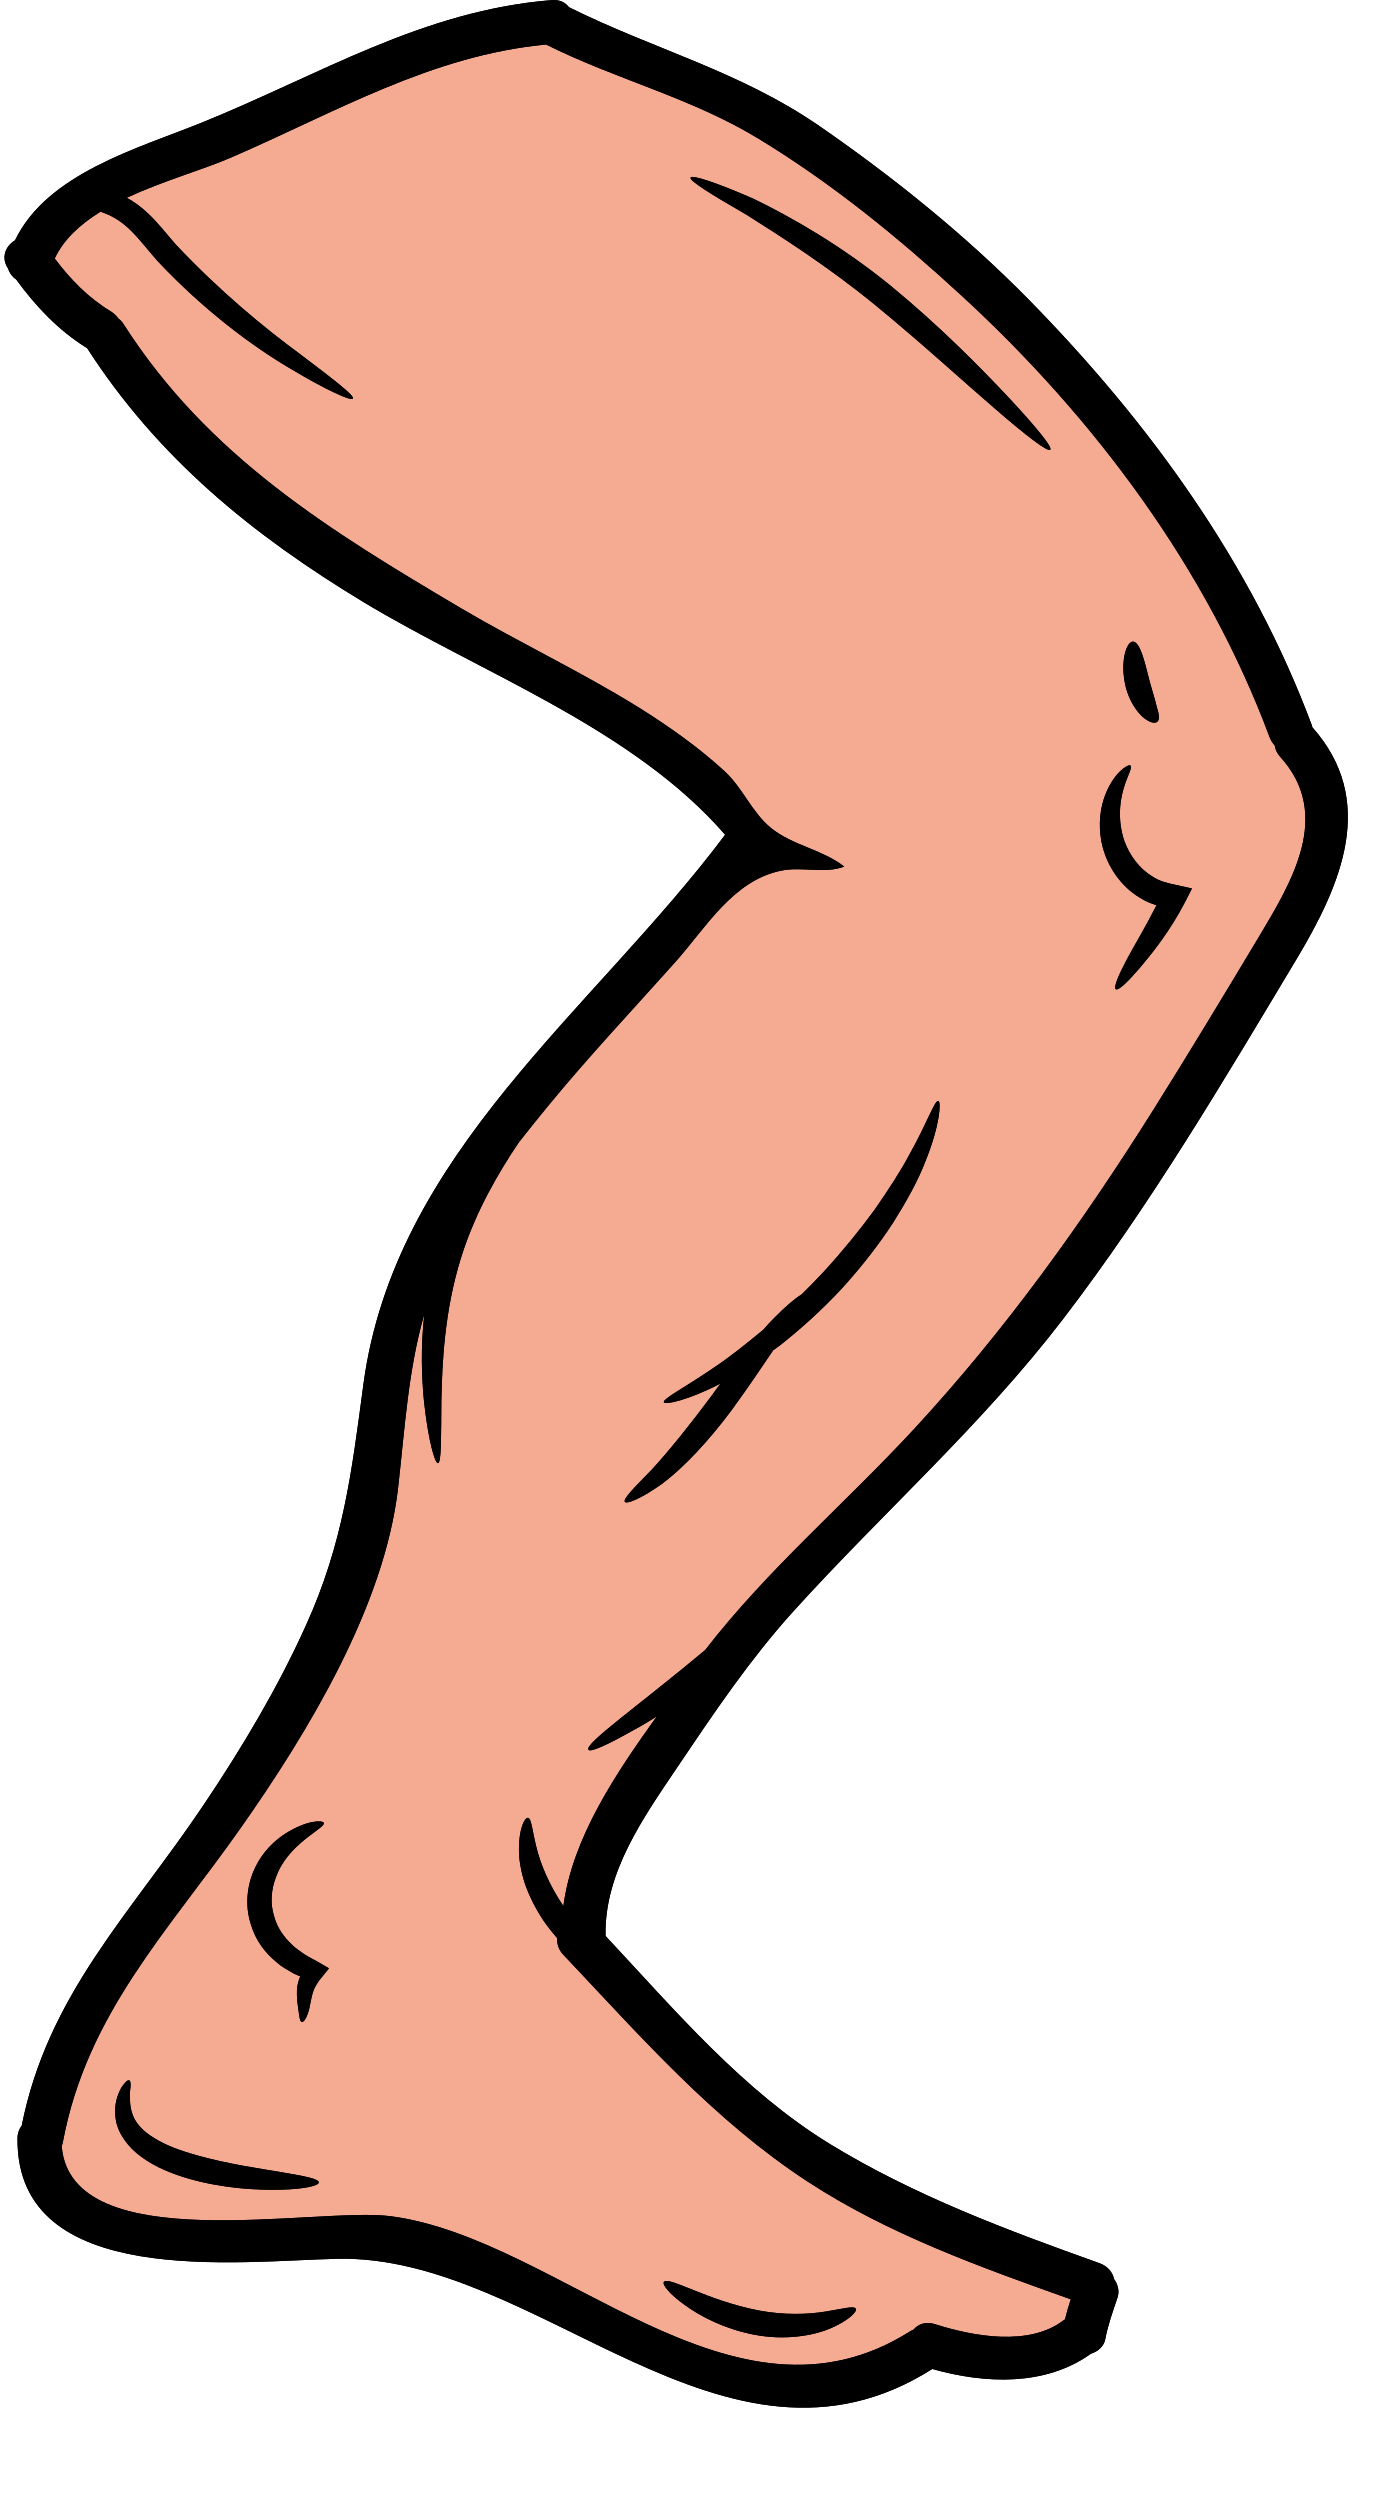
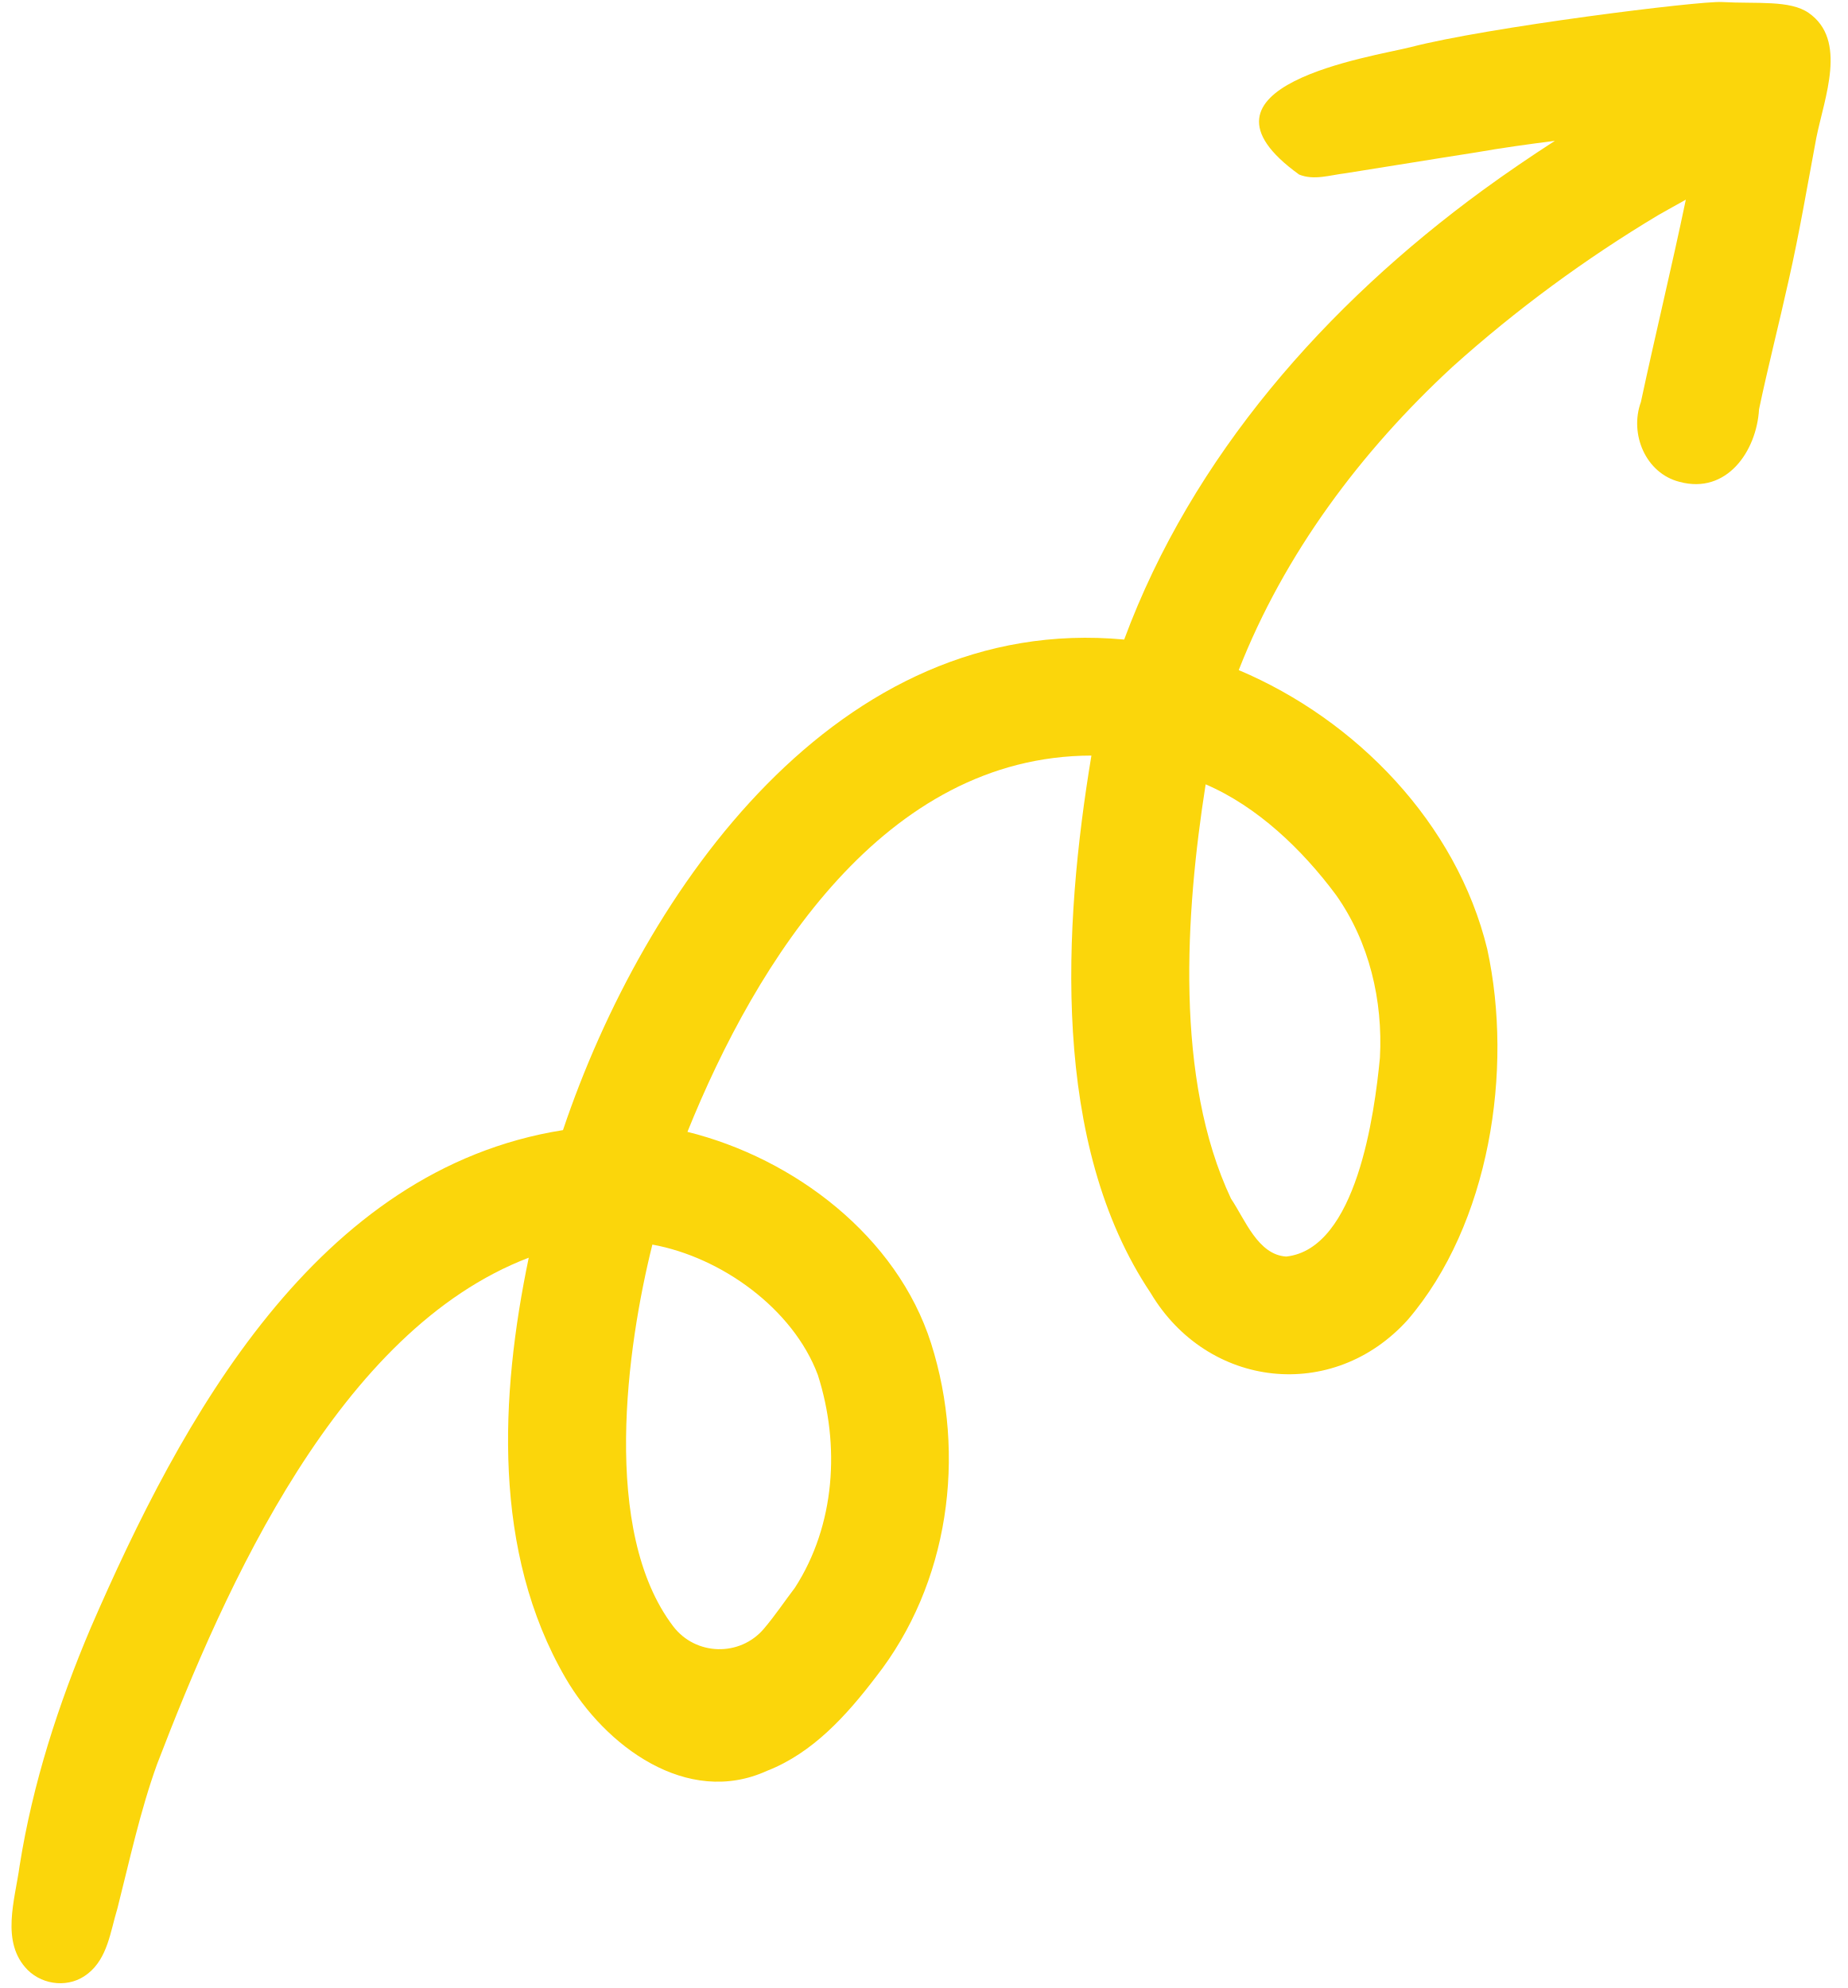
- <svg xmlns="http://www.w3.org/2000/svg" contentScriptType="text/ecmascript" fill="#000000" width="68.6" zoomAndPan="magnify" contentStyleType="text/css" viewBox="30.3 4.0 68.6 124.6" height="124.6" preserveAspectRatio="xMidYMid meet" version="1">
-   <g>
-     <g id="change1_1">
-       <path fill="inherit" d="M 31.047 15.98 C 30.59 16.258 30.324 16.816 30.707 17.391 C 30.773 17.613 30.918 17.805 31.105 17.926 C 32.082 19.27 33.223 20.477 34.645 21.355 C 38.176 26.836 42.895 30.672 48.43 34.016 C 54.34 37.578 61.84 40.301 66.441 45.605 C 59.871 54.371 49.949 61.457 48.41 73.012 C 47.828 77.387 47.406 80.902 45.555 84.996 C 44.137 88.141 42.355 91.121 40.43 93.984 C 36.828 99.355 32.684 103.395 31.383 109.941 C 31.254 110.109 31.172 110.32 31.172 110.59 C 31.113 118.125 42.246 116.68 47.109 116.578 C 57.145 116.352 66.418 128.625 76.766 122.07 C 79.391 122.812 82.398 122.941 84.672 121.309 C 85.023 121.199 85.328 120.938 85.391 120.566 C 85.523 119.863 85.77 119.188 85.996 118.512 C 86.105 118.191 86.016 117.855 85.828 117.594 C 85.754 117.262 85.523 116.957 85.117 116.805 C 80.473 115.145 75.887 113.438 71.664 110.859 C 67.305 108.184 63.945 104.195 60.48 100.488 C 60.414 97.312 62.379 94.574 64.086 92.035 C 65.887 89.363 67.645 86.746 69.812 84.34 C 74.281 79.398 79.188 75.082 83.27 69.758 C 87.617 64.086 91.266 57.895 94.934 51.777 C 97.156 48.062 98.953 43.898 95.703 40.242 C 95.695 40.223 95.695 40.199 95.691 40.172 C 92.672 32.07 87.586 25.062 81.562 18.922 C 78.402 15.711 74.867 12.863 71.172 10.305 C 67.18 7.543 62.902 6.473 58.656 4.359 C 58.48 4.129 58.207 3.977 57.812 4.004 C 51.352 4.52 46.223 7.738 40.363 10.109 C 37.184 11.395 32.656 12.637 31.047 15.98" />
-     </g>
-     <g id="change2_1">
-       <path fill="#f4ab92" d="M 46.188 112.77 C 46.188 112.594 45.488 112.457 44.371 112.27 C 43.25 112.078 41.703 111.867 40.098 111.418 C 39.297 111.191 38.555 110.922 37.996 110.566 C 37.422 110.227 37.051 109.812 36.906 109.383 C 36.746 108.953 36.777 108.52 36.781 108.227 C 36.828 107.906 36.82 107.711 36.738 107.684 C 36.668 107.652 36.52 107.785 36.34 108.062 C 36.172 108.379 35.961 108.891 36.062 109.578 C 36.145 110.285 36.672 111.02 37.355 111.504 C 38.047 112.016 38.883 112.348 39.762 112.602 C 41.52 113.09 43.148 113.16 44.312 113.133 C 45.469 113.105 46.188 112.938 46.188 112.77 Z M 46.348 102.531 L 46.695 102.102 L 46.121 101.766 C 45.918 101.645 45.684 101.543 45.469 101.402 C 45.262 101.242 45.031 101.113 44.848 100.918 C 44.457 100.555 44.121 100.09 43.969 99.535 C 43.746 98.852 43.824 98.125 44.066 97.523 C 44.289 96.914 44.684 96.426 45.059 96.062 C 45.793 95.352 46.52 95.016 46.434 94.844 C 46.375 94.727 45.633 94.688 44.523 95.387 C 44 95.723 43.41 96.266 43.023 97.066 C 42.641 97.852 42.473 98.898 42.801 99.898 C 43.023 100.691 43.527 101.348 44.078 101.789 C 44.34 102.035 44.652 102.188 44.93 102.355 C 45.039 102.414 45.156 102.457 45.262 102.5 C 45.176 102.719 45.117 102.945 45.102 103.148 C 45.082 103.531 45.125 103.816 45.156 104.043 C 45.219 104.484 45.234 104.746 45.344 104.777 C 45.43 104.805 45.613 104.559 45.723 104.07 C 45.773 103.84 45.816 103.555 45.895 103.293 C 45.977 103.039 46.129 102.793 46.348 102.531 Z M 71.695 120.043 C 72.609 119.652 73.031 119.199 72.957 119.07 C 72.871 118.902 72.312 119.07 71.453 119.207 C 70.598 119.348 69.418 119.398 68.125 119.156 C 65.531 118.656 63.598 117.418 63.387 117.734 C 63.301 117.871 63.656 118.328 64.449 118.895 C 65.219 119.457 66.426 120.082 67.898 120.363 C 69.383 120.648 70.793 120.43 71.695 120.043 Z M 76.402 61.93 C 77.152 60.098 77.211 58.914 77.07 58.871 C 76.891 58.812 76.512 59.961 75.617 61.559 C 75.188 62.371 74.578 63.301 73.883 64.305 C 73.16 65.293 72.312 66.34 71.352 67.387 C 70.988 67.781 70.617 68.156 70.246 68.52 C 69.957 68.688 69.469 69.094 68.867 69.707 C 68.699 69.871 68.523 70.07 68.344 70.273 C 67.457 71.008 66.637 71.66 65.902 72.148 C 64.367 73.199 63.32 73.715 63.387 73.891 C 63.43 74.027 64.57 73.805 66.215 72.953 C 66.07 73.148 65.922 73.344 65.777 73.551 C 64.652 75.066 63.582 76.383 62.77 77.262 C 61.906 78.148 61.332 78.715 61.445 78.855 C 61.547 78.977 62.277 78.68 63.316 77.938 C 64.375 77.141 65.609 75.832 66.766 74.277 C 67.559 73.188 68.25 72.168 68.836 71.297 C 68.953 71.211 69.07 71.129 69.195 71.035 C 70.203 70.242 71.25 69.297 72.254 68.223 C 73.25 67.125 74.113 66.012 74.812 64.938 C 75.492 63.855 76.055 62.836 76.402 61.93 Z M 82.645 26.414 C 82.762 26.289 81.961 25.305 80.559 23.801 C 79.156 22.309 77.164 20.281 74.723 18.27 C 72.27 16.262 69.754 14.832 67.887 13.922 C 66.004 13.094 64.789 12.703 64.719 12.848 C 64.645 13.008 65.727 13.676 67.5 14.699 C 69.203 15.777 71.555 17.266 73.945 19.223 C 76.332 21.184 78.402 23.094 79.957 24.426 C 81.512 25.77 82.527 26.539 82.645 26.414 Z M 87.973 39.977 C 88.117 39.875 88.066 39.582 87.949 39.219 C 87.879 38.895 87.73 38.449 87.594 37.941 C 87.34 36.922 87.113 35.984 86.766 35.977 C 86.445 35.973 86.098 36.973 86.41 38.254 C 86.578 38.887 86.902 39.414 87.254 39.734 C 87.574 40.004 87.84 40.078 87.973 39.977 Z M 89.367 48.949 L 89.707 48.281 L 88.895 48.102 C 88.504 48.02 88.094 47.926 87.746 47.691 C 87.062 47.285 86.605 46.617 86.352 45.957 C 86.109 45.273 86.082 44.598 86.148 44.043 C 86.285 42.91 86.793 42.285 86.641 42.156 C 86.57 42.055 85.742 42.496 85.305 43.848 C 85.094 44.512 85.027 45.383 85.277 46.297 C 85.535 47.191 86.133 48.156 87.105 48.738 C 87.375 48.914 87.66 49.031 87.941 49.117 C 87.41 50.172 86.852 51.086 86.473 51.797 C 86.012 52.664 85.793 53.215 85.914 53.305 C 86.039 53.383 86.473 52.977 87.113 52.234 C 87.746 51.484 88.609 50.41 89.367 48.949 Z M 94.105 41.719 C 96.723 44.598 94.688 47.941 93.051 50.68 C 91.32 53.566 89.586 56.441 87.797 59.293 C 84.266 64.914 80.398 70.309 75.887 75.191 C 72.422 78.941 68.57 82.203 65.445 86.238 C 62.23 88.934 59.41 90.91 59.629 91.207 C 59.723 91.352 60.582 90.961 61.891 90.219 C 62.246 90.031 62.641 89.797 63.039 89.535 C 60.996 92.395 58.832 95.582 58.379 99 C 57.652 97.922 57.219 96.855 57.027 96.035 C 56.824 95.234 56.789 94.602 56.605 94.602 C 56.453 94.602 56.172 95.098 56.164 96.129 C 56.156 96.629 56.25 97.219 56.449 97.844 C 56.656 98.461 56.977 99.105 57.391 99.727 C 57.609 100.043 57.844 100.336 58.074 100.605 C 58.055 100.879 58.133 101.172 58.379 101.426 C 62.223 105.488 65.852 109.66 70.566 112.738 C 74.57 115.355 79.18 117 83.668 118.598 C 83.559 118.926 83.461 119.258 83.379 119.602 C 83.355 119.609 83.344 119.613 83.328 119.629 C 81.598 120.973 78.785 120.438 76.883 119.832 C 76.426 119.688 76.062 119.84 75.828 120.109 C 75.777 120.133 75.727 120.152 75.676 120.184 C 66.809 125.809 58.25 115.582 49.781 114.457 C 46.094 113.969 33.848 116.613 33.375 110.969 C 33.395 110.902 33.418 110.836 33.434 110.758 C 34.625 104.359 38.715 100.207 42.312 95.082 C 45.648 90.336 49.465 84.043 50.141 78.156 C 50.48 75.156 50.641 72.301 51.449 69.488 C 51.258 71.156 51.316 72.676 51.434 73.863 C 51.645 75.793 51.969 76.922 52.125 76.922 C 52.305 76.906 52.281 75.699 52.297 73.824 C 52.336 71.945 52.445 69.348 53.285 66.66 C 54.012 64.355 55.16 62.422 56.148 60.949 C 56.621 60.34 57.109 59.742 57.59 59.152 C 59.617 56.676 61.816 54.348 63.945 51.961 C 65.465 50.266 66.832 47.859 69.266 47.387 C 70.289 47.184 71.395 47.562 72.375 47.191 C 71.285 46.336 69.797 46.137 68.734 45.273 C 67.77 44.496 67.328 43.273 66.391 42.418 C 65.082 41.219 63.621 40.195 62.117 39.25 C 59.246 37.469 56.184 36.031 53.277 34.316 C 46.719 30.434 40.676 26.742 36.469 20.172 C 36.391 20.043 36.297 19.945 36.195 19.875 C 36.113 19.742 35.996 19.637 35.84 19.531 C 34.711 18.855 33.805 17.922 33.027 16.883 C 33.477 15.922 34.305 15.172 35.316 14.547 L 35.48 14.613 C 35.961 14.789 36.41 15.078 36.832 15.5 C 37.262 15.922 37.656 16.445 38.141 16.996 C 40.43 19.438 42.863 21.246 44.734 22.348 C 46.578 23.457 47.801 23.996 47.887 23.871 C 47.988 23.719 46.914 22.906 45.211 21.617 C 43.504 20.363 41.238 18.508 39.051 16.176 C 38.629 15.695 38.199 15.129 37.676 14.637 C 37.363 14.336 37 14.066 36.617 13.855 C 38.418 13.016 40.445 12.449 41.832 11.844 C 47.008 9.605 51.797 6.758 57.516 6.219 C 61.02 7.973 64.77 8.871 68.148 10.938 C 71.797 13.16 75.117 15.871 78.25 18.758 C 84.84 24.824 90.449 32.324 93.582 40.754 C 93.648 40.914 93.727 41.043 93.828 41.145 C 93.859 41.344 93.945 41.539 94.105 41.719" />
-     </g>
-     <g id="change1_2">
-       <path fill="inherit" d="M 93.051 50.68 C 94.688 47.941 96.723 44.598 94.105 41.719 C 93.945 41.539 93.859 41.344 93.828 41.145 C 93.727 41.043 93.648 40.914 93.582 40.754 C 90.449 32.324 84.84 24.824 78.25 18.758 C 75.117 15.871 71.797 13.16 68.148 10.938 C 64.77 8.871 61.02 7.973 57.516 6.219 C 51.797 6.758 47.008 9.605 41.832 11.844 C 40.445 12.449 38.418 13.016 36.617 13.855 C 37 14.066 37.363 14.336 37.676 14.637 C 38.199 15.129 38.629 15.695 39.051 16.176 C 41.238 18.508 43.504 20.363 45.211 21.617 C 46.914 22.906 47.988 23.719 47.887 23.871 C 47.801 23.996 46.578 23.457 44.734 22.348 C 42.863 21.246 40.43 19.438 38.141 16.996 C 37.656 16.445 37.262 15.922 36.832 15.5 C 36.41 15.078 35.961 14.789 35.48 14.613 L 35.316 14.547 C 34.305 15.172 33.477 15.922 33.027 16.883 C 33.805 17.922 34.711 18.855 35.84 19.531 C 35.996 19.637 36.113 19.742 36.195 19.875 C 36.297 19.945 36.391 20.043 36.469 20.172 C 40.676 26.742 46.719 30.434 53.277 34.316 C 56.184 36.031 59.246 37.469 62.117 39.25 C 63.621 40.195 65.082 41.219 66.391 42.418 C 67.328 43.273 67.77 44.496 68.734 45.273 C 69.797 46.137 71.285 46.336 72.375 47.191 C 71.395 47.562 70.289 47.184 69.266 47.387 C 66.832 47.859 65.465 50.266 63.945 51.961 C 61.816 54.348 59.617 56.676 57.59 59.152 C 57.109 59.742 56.621 60.34 56.148 60.949 C 55.16 62.422 54.012 64.355 53.285 66.66 C 52.445 69.348 52.336 71.945 52.297 73.824 C 52.281 75.699 52.305 76.906 52.125 76.922 C 51.969 76.922 51.645 75.793 51.434 73.863 C 51.316 72.676 51.258 71.156 51.449 69.488 C 50.641 72.301 50.48 75.156 50.141 78.156 C 49.465 84.043 45.648 90.336 42.312 95.082 C 38.715 100.207 34.625 104.359 33.434 110.758 C 33.418 110.836 33.395 110.902 33.375 110.969 C 33.848 116.613 46.094 113.969 49.781 114.457 C 58.25 115.582 66.809 125.809 75.676 120.184 C 75.727 120.152 75.777 120.133 75.828 120.109 C 76.062 119.84 76.426 119.688 76.883 119.832 C 78.785 120.438 81.598 120.973 83.328 119.629 C 83.344 119.613 83.355 119.609 83.379 119.602 C 83.461 119.258 83.559 118.926 83.668 118.598 C 79.18 117 74.57 115.355 70.566 112.738 C 65.852 109.66 62.223 105.488 58.379 101.426 C 58.133 101.172 58.055 100.879 58.074 100.605 C 57.844 100.336 57.609 100.043 57.391 99.727 C 56.977 99.105 56.656 98.461 56.449 97.844 C 56.25 97.219 56.156 96.629 56.164 96.129 C 56.172 95.098 56.453 94.602 56.605 94.602 C 56.789 94.602 56.824 95.234 57.027 96.035 C 57.219 96.855 57.652 97.922 58.379 99 C 58.832 95.582 60.996 92.395 63.039 89.535 C 62.641 89.797 62.246 90.031 61.891 90.219 C 60.582 90.961 59.723 91.352 59.629 91.207 C 59.41 90.91 62.23 88.934 65.445 86.238 C 68.57 82.203 72.422 78.941 75.887 75.191 C 80.398 70.309 84.266 64.914 87.797 59.293 C 89.586 56.441 91.32 53.566 93.051 50.68 Z M 95.703 40.242 C 98.953 43.898 97.156 48.062 94.934 51.777 C 91.266 57.895 87.617 64.086 83.27 69.758 C 79.188 75.082 74.281 79.398 69.812 84.34 C 67.645 86.746 65.887 89.363 64.086 92.035 C 62.379 94.574 60.414 97.312 60.48 100.488 C 63.945 104.195 67.305 108.184 71.664 110.859 C 75.887 113.438 80.473 115.145 85.117 116.805 C 85.523 116.957 85.754 117.262 85.828 117.594 C 86.016 117.855 86.105 118.191 85.996 118.512 C 85.77 119.188 85.523 119.863 85.391 120.566 C 85.328 120.938 85.023 121.199 84.672 121.309 C 82.398 122.941 79.391 122.812 76.766 122.07 C 66.418 128.625 57.145 116.352 47.109 116.578 C 42.246 116.68 31.113 118.125 31.172 110.59 C 31.172 110.32 31.254 110.109 31.383 109.941 C 32.684 103.395 36.828 99.355 40.43 93.984 C 42.355 91.121 44.137 88.141 45.555 84.996 C 47.406 80.902 47.828 77.387 48.41 73.012 C 49.949 61.457 59.871 54.371 66.441 45.605 C 61.84 40.301 54.34 37.578 48.43 34.016 C 42.895 30.672 38.176 26.836 34.645 21.355 C 33.223 20.477 32.082 19.27 31.105 17.926 C 30.918 17.805 30.773 17.613 30.707 17.391 C 30.324 16.816 30.59 16.258 31.047 15.98 C 32.656 12.637 37.184 11.395 40.363 10.109 C 46.223 7.738 51.352 4.52 57.812 4.004 C 58.207 3.977 58.48 4.129 58.656 4.359 C 62.902 6.473 67.18 7.543 71.172 10.305 C 74.867 12.863 78.402 15.711 81.562 18.922 C 87.586 25.062 92.672 32.07 95.691 40.172 C 95.695 40.199 95.695 40.223 95.703 40.242" />
-     </g>
-     <g id="change1_3">
-       <path fill="inherit" d="M 89.707 48.281 L 89.367 48.949 C 88.609 50.41 87.746 51.484 87.113 52.234 C 86.473 52.977 86.039 53.383 85.914 53.305 C 85.793 53.215 86.012 52.664 86.473 51.797 C 86.852 51.086 87.41 50.172 87.941 49.117 C 87.66 49.031 87.375 48.914 87.105 48.738 C 86.133 48.156 85.535 47.191 85.277 46.297 C 85.027 45.383 85.094 44.512 85.305 43.848 C 85.742 42.496 86.57 42.055 86.641 42.156 C 86.793 42.285 86.285 42.91 86.148 44.043 C 86.082 44.598 86.109 45.273 86.352 45.957 C 86.605 46.617 87.062 47.285 87.746 47.691 C 88.094 47.926 88.504 48.02 88.895 48.102 L 89.707 48.281" />
-     </g>
-     <g id="change1_4">
-       <path fill="inherit" d="M 87.949 39.219 C 88.066 39.582 88.117 39.875 87.973 39.977 C 87.84 40.078 87.574 40.004 87.254 39.734 C 86.902 39.414 86.578 38.887 86.41 38.254 C 86.098 36.973 86.445 35.973 86.766 35.977 C 87.113 35.984 87.34 36.922 87.594 37.941 C 87.73 38.449 87.879 38.895 87.949 39.219" />
-     </g>
-     <g id="change1_5">
-       <path fill="inherit" d="M 80.559 23.801 C 81.961 25.305 82.762 26.289 82.645 26.414 C 82.527 26.539 81.512 25.77 79.957 24.426 C 78.402 23.094 76.332 21.184 73.945 19.223 C 71.555 17.266 69.203 15.777 67.5 14.699 C 65.727 13.676 64.645 13.008 64.719 12.848 C 64.789 12.703 66.004 13.094 67.887 13.922 C 69.754 14.832 72.27 16.262 74.723 18.27 C 77.164 20.281 79.156 22.309 80.559 23.801" />
-     </g>
-     <g id="change1_6">
-       <path fill="inherit" d="M 77.07 58.871 C 77.211 58.914 77.152 60.098 76.402 61.93 C 76.055 62.836 75.492 63.855 74.812 64.938 C 74.113 66.012 73.25 67.125 72.254 68.223 C 71.25 69.297 70.203 70.242 69.195 71.035 C 69.07 71.129 68.953 71.211 68.836 71.297 C 68.25 72.168 67.559 73.188 66.766 74.277 C 65.609 75.832 64.375 77.141 63.316 77.938 C 62.277 78.68 61.547 78.977 61.445 78.855 C 61.332 78.715 61.906 78.148 62.77 77.262 C 63.582 76.383 64.652 75.066 65.777 73.551 C 65.922 73.344 66.07 73.148 66.215 72.953 C 64.57 73.805 63.43 74.027 63.387 73.891 C 63.32 73.715 64.367 73.199 65.902 72.148 C 66.637 71.66 67.457 71.008 68.344 70.273 C 68.523 70.07 68.699 69.871 68.867 69.707 C 69.469 69.094 69.957 68.688 70.246 68.52 C 70.617 68.156 70.988 67.781 71.352 67.387 C 72.312 66.34 73.16 65.293 73.883 64.305 C 74.578 63.301 75.188 62.371 75.617 61.559 C 76.512 59.961 76.891 58.812 77.07 58.871" />
-     </g>
-     <g id="change1_7">
-       <path fill="inherit" d="M 72.957 119.07 C 73.031 119.199 72.609 119.652 71.695 120.043 C 70.793 120.43 69.383 120.648 67.898 120.363 C 66.426 120.082 65.219 119.457 64.449 118.895 C 63.656 118.328 63.301 117.871 63.387 117.734 C 63.598 117.418 65.531 118.656 68.125 119.156 C 69.418 119.398 70.598 119.348 71.453 119.207 C 72.312 119.07 72.871 118.902 72.957 119.07" />
-     </g>
-     <g id="change1_8">
-       <path fill="inherit" d="M 46.695 102.102 L 46.348 102.531 C 46.129 102.793 45.977 103.039 45.895 103.293 C 45.816 103.555 45.773 103.84 45.723 104.07 C 45.613 104.559 45.43 104.805 45.344 104.777 C 45.234 104.746 45.219 104.484 45.156 104.043 C 45.125 103.816 45.082 103.531 45.102 103.148 C 45.117 102.945 45.176 102.719 45.262 102.5 C 45.156 102.457 45.039 102.414 44.93 102.355 C 44.652 102.188 44.34 102.035 44.078 101.789 C 43.527 101.348 43.023 100.691 42.801 99.898 C 42.473 98.898 42.641 97.852 43.023 97.066 C 43.41 96.266 44 95.723 44.523 95.387 C 45.633 94.688 46.375 94.727 46.434 94.844 C 46.52 95.016 45.793 95.352 45.059 96.062 C 44.684 96.426 44.289 96.914 44.066 97.523 C 43.824 98.125 43.746 98.852 43.969 99.535 C 44.121 100.09 44.457 100.555 44.848 100.918 C 45.031 101.113 45.262 101.242 45.469 101.402 C 45.684 101.543 45.918 101.645 46.121 101.766 L 46.695 102.102" />
-     </g>
-     <g id="change1_9">
-       <path fill="inherit" d="M 44.371 112.27 C 45.488 112.457 46.188 112.594 46.188 112.77 C 46.188 112.938 45.469 113.105 44.312 113.133 C 43.148 113.16 41.52 113.09 39.762 112.602 C 38.883 112.348 38.047 112.016 37.355 111.504 C 36.672 111.02 36.145 110.285 36.062 109.578 C 35.961 108.891 36.172 108.379 36.34 108.062 C 36.52 107.785 36.668 107.652 36.738 107.684 C 36.82 107.711 36.828 107.906 36.781 108.227 C 36.777 108.52 36.746 108.953 36.906 109.383 C 37.051 109.812 37.422 110.227 37.996 110.566 C 38.555 110.922 39.297 111.191 40.098 111.418 C 41.703 111.867 43.25 112.078 44.371 112.27" />
-     </g>
+ <svg xmlns="http://www.w3.org/2000/svg" contentScriptType="text/ecmascript" fill="#000000" width="466.2" zoomAndPan="magnify" contentStyleType="text/css" viewBox="-2.9 -0.5 466.2 501.7" height="501.7" preserveAspectRatio="xMidYMid meet" version="1">
+   <g id="change1_1">
+     <path fill="#fbd60b" d="M453.57,2.77c-4.76-3.32-13.11-2.26-21.95-2.76c-5.64-0.32-59.18,6.35-78.57,11.4 c-9.65,2.43-59.17,9.77-28.09,32.14c3.76,1.54,7.81,0.13,11.66-0.32c11.01-1.73,22-3.56,33.01-5.27c6.6-1.16,13.23-2.07,19.88-2.92 c-6.18,3.99-12.26,8.13-18.2,12.46c-39.5,28.88-73.33,67.07-90.5,113.4c-72.08-6.74-121.1,62.82-141.63,123.8 C76.88,294.58,42.91,357.51,20,410.29c-8.18,19.29-14.66,39.33-17.95,60.07c-1.15,8.55-4.9,19.31,2.05,26.31 c4.04,3.97,10.67,4.51,15.1,0.96c0,0,0,0.01,0,0.01c5.09-3.96,5.76-10.74,7.53-16.51c3.1-12.21,5.73-24.56,10.02-36.44 c17.33-45.16,45.85-109.5,93.79-127.79c-7.27,34.9-9.21,74.19,9.26,106.03c9.94,17.13,30.66,32.68,50.88,23.46 c11.52-4.49,20.06-13.98,27.4-23.6c18.54-23.57,22.98-55.96,14-84.28c-8.62-27.04-34.57-46.7-61.49-53.37 c17.46-43.29,49.77-94.86,101.95-94.96c-7.15,42.96-10.26,98,14.94,135.61c14.37,24.14,46.01,27.74,64.89,6.79 c20.67-24.1,26.7-63.05,20.07-93.55c-7.72-31.73-33.01-57.88-62.72-70.42c11.52-29.38,30.84-55.2,53.93-76.52 c16.05-14.43,33.52-27.27,52.04-38.36c2.16-1.25,4.52-2.5,6.86-3.84c-3.56,17.07-7.69,34.02-11.34,51.08 c-2.93,8.03,1.18,17.98,9.78,20.14c11.85,3.2,19.42-7.69,20.04-18.32c2.29-10.89,5.07-21.67,7.47-32.52 c2.71-11.92,4.74-23.99,6.99-36.01C457.57,24,463.37,9.62,453.57,2.77z M203.5,346.49c5.67,17.7,4.42,37.88-5.79,53.7 c-2.53,3.31-5.01,7.03-7.83,10.35c-6.06,7.12-17.21,6.82-22.88-0.61c-18.3-24.04-11.68-70.66-5.26-96.34 C179.05,316.73,197.24,329.72,203.5,346.49z M334.26,225.34c8.43,11.9,11.87,26.67,11.09,41.11c-1.36,14.11-5.88,48.23-23.65,50.16 c-7.15-0.45-10.39-9.36-13.93-14.61c-14.28-30.28-11.51-72.09-6.4-104.56C314.42,203.04,325.74,213.88,334.26,225.34z" />
  </g>
</svg>
